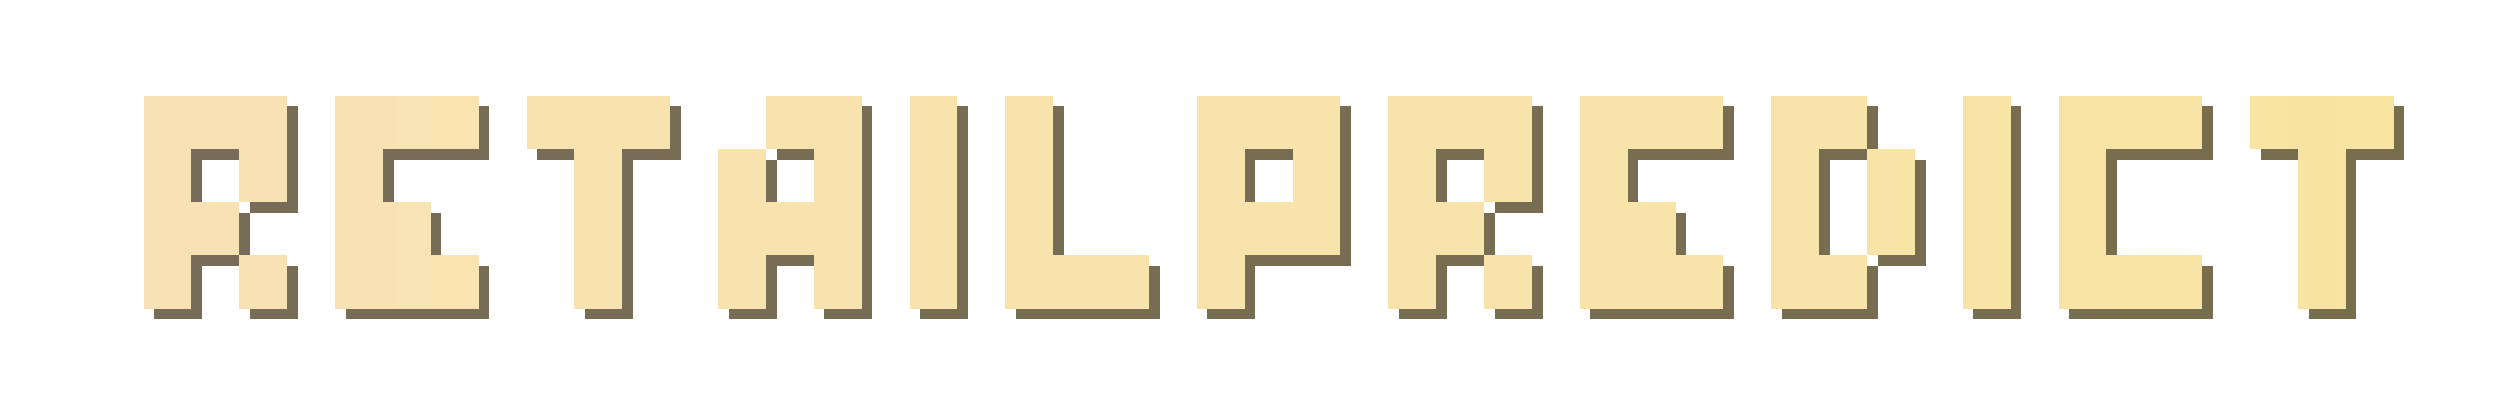
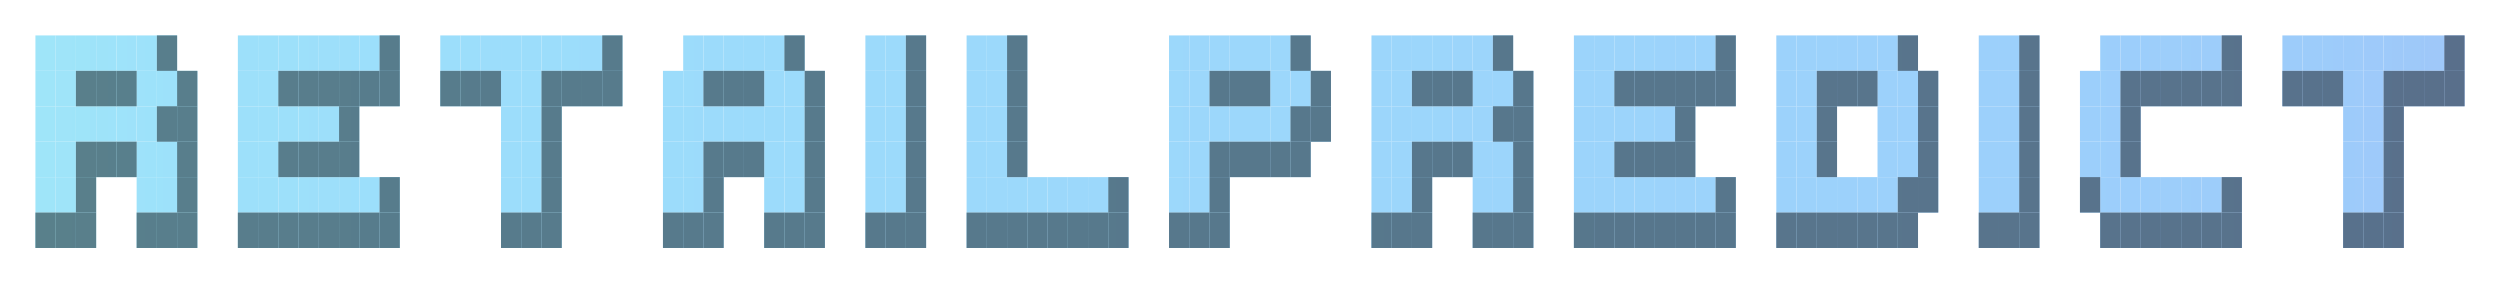
- <svg xmlns="http://www.w3.org/2000/svg" viewBox="0 0 470 78" shape-rendering="crispEdges">
+ <svg xmlns="http://www.w3.org/2000/svg" viewBox="0 0 988 112">
  <defs>
-     <linearGradient id="g" x1="18" y1="0" x2="452" y2="0" gradientUnits="userSpaceOnUse" color-interpolation="linearRGB">
-       <stop offset="0%" stop-color="#f7e2b7" />
-       <stop offset="6%" stop-color="#f8e2b4" />
-       <stop offset="20%" stop-color="#f8e3b0" />
-       <stop offset="39%" stop-color="#f8e3ad" />
-       <stop offset="61%" stop-color="#f8e3aa" />
-       <stop offset="80%" stop-color="#f8e4a7" />
-       <stop offset="94%" stop-color="#f8e4a3" />
-       <stop offset="100%" stop-color="#f8e5a0" />
+     <linearGradient id="g" x1="14" y1="0" x2="974" y2="0" gradientUnits="userSpaceOnUse" color-interpolation="linearRGB">
+       <stop offset="0%" stop-color="#9fe5f9" />
+       <stop offset="6%" stop-color="#9de1fa" />
+       <stop offset="20%" stop-color="#9cddfb" />
+       <stop offset="39%" stop-color="#9cd9fb" />
+       <stop offset="61%" stop-color="#9cd5fb" />
+       <stop offset="80%" stop-color="#9cd0fb" />
+       <stop offset="94%" stop-color="#9dccfa" />
+       <stop offset="100%" stop-color="#9fc7f9" />
    </linearGradient>
-     <linearGradient id="gs" x1="18" y1="0" x2="452" y2="0" gradientUnits="userSpaceOnUse" color-interpolation="linearRGB">
-       <stop offset="0%" stop-color="#776c58" />
-       <stop offset="6%" stop-color="#776c56" />
-       <stop offset="20%" stop-color="#776c55" />
-       <stop offset="39%" stop-color="#776d53" />
-       <stop offset="61%" stop-color="#776d52" />
-       <stop offset="80%" stop-color="#776d50" />
-       <stop offset="94%" stop-color="#776e4f" />
-       <stop offset="100%" stop-color="#776e4d" />
+     <linearGradient id="gs" x1="14" y1="0" x2="974" y2="0" gradientUnits="userSpaceOnUse" color-interpolation="linearRGB">
+       <stop offset="0%" stop-color="#59808b" />
+       <stop offset="6%" stop-color="#587e8c" />
+       <stop offset="20%" stop-color="#577b8c" />
+       <stop offset="39%" stop-color="#57798c" />
+       <stop offset="61%" stop-color="#57778c" />
+       <stop offset="80%" stop-color="#58748c" />
+       <stop offset="94%" stop-color="#58728c" />
+       <stop offset="100%" stop-color="#596f8b" />
    </linearGradient>
  </defs>
+   <g fill="url(#g)">
+     <rect x="14" y="14" width="8" height="14" />
+     <rect x="22" y="14" width="8" height="14" />
+     <rect x="30" y="14" width="8" height="14" />
+     <rect x="38" y="14" width="8" height="14" />
+     <rect x="46" y="14" width="8" height="14" />
+     <rect x="54" y="14" width="8" height="14" />
+     <rect x="62" y="14" width="8" height="14" />
+     <rect x="94" y="14" width="8" height="14" />
+     <rect x="102" y="14" width="8" height="14" />
+     <rect x="110" y="14" width="8" height="14" />
+     <rect x="118" y="14" width="8" height="14" />
+     <rect x="126" y="14" width="8" height="14" />
+     <rect x="134" y="14" width="8" height="14" />
+     <rect x="142" y="14" width="8" height="14" />
+     <rect x="150" y="14" width="8" height="14" />
+     <rect x="174" y="14" width="8" height="14" />
+     <rect x="182" y="14" width="8" height="14" />
+     <rect x="190" y="14" width="8" height="14" />
+     <rect x="198" y="14" width="8" height="14" />
+     <rect x="206" y="14" width="8" height="14" />
+     <rect x="214" y="14" width="8" height="14" />
+     <rect x="222" y="14" width="8" height="14" />
+     <rect x="230" y="14" width="8" height="14" />
+     <rect x="238" y="14" width="8" height="14" />
+     <rect x="270" y="14" width="8" height="14" />
+     <rect x="278" y="14" width="8" height="14" />
+     <rect x="286" y="14" width="8" height="14" />
+     <rect x="294" y="14" width="8" height="14" />
+     <rect x="302" y="14" width="8" height="14" />
+     <rect x="310" y="14" width="8" height="14" />
+     <rect x="342" y="14" width="8" height="14" />
+     <rect x="350" y="14" width="8" height="14" />
+     <rect x="358" y="14" width="8" height="14" />
+     <rect x="382" y="14" width="8" height="14" />
+     <rect x="390" y="14" width="8" height="14" />
+     <rect x="398" y="14" width="8" height="14" />
+     <rect x="462" y="14" width="8" height="14" />
+     <rect x="470" y="14" width="8" height="14" />
+     <rect x="478" y="14" width="8" height="14" />
+     <rect x="486" y="14" width="8" height="14" />
+     <rect x="494" y="14" width="8" height="14" />
+     <rect x="502" y="14" width="8" height="14" />
+     <rect x="510" y="14" width="8" height="14" />
+     <rect x="542" y="14" width="8" height="14" />
+     <rect x="550" y="14" width="8" height="14" />
+     <rect x="558" y="14" width="8" height="14" />
+     <rect x="566" y="14" width="8" height="14" />
+     <rect x="574" y="14" width="8" height="14" />
+     <rect x="582" y="14" width="8" height="14" />
+     <rect x="590" y="14" width="8" height="14" />
+     <rect x="622" y="14" width="8" height="14" />
+     <rect x="630" y="14" width="8" height="14" />
+     <rect x="638" y="14" width="8" height="14" />
+     <rect x="646" y="14" width="8" height="14" />
+     <rect x="654" y="14" width="8" height="14" />
+     <rect x="662" y="14" width="8" height="14" />
+     <rect x="670" y="14" width="8" height="14" />
+     <rect x="678" y="14" width="8" height="14" />
+     <rect x="702" y="14" width="8" height="14" />
+     <rect x="710" y="14" width="8" height="14" />
+     <rect x="718" y="14" width="8" height="14" />
+     <rect x="726" y="14" width="8" height="14" />
+     <rect x="734" y="14" width="8" height="14" />
+     <rect x="742" y="14" width="8" height="14" />
+     <rect x="750" y="14" width="8" height="14" />
+     <rect x="782" y="14" width="8" height="14" />
+     <rect x="790" y="14" width="8" height="14" />
+     <rect x="798" y="14" width="8" height="14" />
+     <rect x="830" y="14" width="8" height="14" />
+     <rect x="838" y="14" width="8" height="14" />
+     <rect x="846" y="14" width="8" height="14" />
+     <rect x="854" y="14" width="8" height="14" />
+     <rect x="862" y="14" width="8" height="14" />
+     <rect x="870" y="14" width="8" height="14" />
+     <rect x="878" y="14" width="8" height="14" />
+     <rect x="902" y="14" width="8" height="14" />
+     <rect x="910" y="14" width="8" height="14" />
+     <rect x="918" y="14" width="8" height="14" />
+     <rect x="926" y="14" width="8" height="14" />
+     <rect x="934" y="14" width="8" height="14" />
+     <rect x="942" y="14" width="8" height="14" />
+     <rect x="950" y="14" width="8" height="14" />
+     <rect x="958" y="14" width="8" height="14" />
+     <rect x="966" y="14" width="8" height="14" />
+     <rect x="14" y="28" width="8" height="14" />
+     <rect x="22" y="28" width="8" height="14" />
+     <rect x="30" y="28" width="8" height="14" />
+     <rect x="38" y="28" width="8" height="14" />
+     <rect x="46" y="28" width="8" height="14" />
+     <rect x="54" y="28" width="8" height="14" />
+     <rect x="62" y="28" width="8" height="14" />
+     <rect x="70" y="28" width="8" height="14" />
+     <rect x="94" y="28" width="8" height="14" />
+     <rect x="102" y="28" width="8" height="14" />
+     <rect x="110" y="28" width="8" height="14" />
+     <rect x="118" y="28" width="8" height="14" />
+     <rect x="126" y="28" width="8" height="14" />
+     <rect x="134" y="28" width="8" height="14" />
+     <rect x="142" y="28" width="8" height="14" />
+     <rect x="150" y="28" width="8" height="14" />
+     <rect x="174" y="28" width="8" height="14" />
+     <rect x="182" y="28" width="8" height="14" />
+     <rect x="190" y="28" width="8" height="14" />
+     <rect x="198" y="28" width="8" height="14" />
+     <rect x="206" y="28" width="8" height="14" />
+     <rect x="214" y="28" width="8" height="14" />
+     <rect x="222" y="28" width="8" height="14" />
+     <rect x="230" y="28" width="8" height="14" />
+     <rect x="238" y="28" width="8" height="14" />
+     <rect x="262" y="28" width="8" height="14" />
+     <rect x="270" y="28" width="8" height="14" />
+     <rect x="278" y="28" width="8" height="14" />
+     <rect x="286" y="28" width="8" height="14" />
+     <rect x="294" y="28" width="8" height="14" />
+     <rect x="302" y="28" width="8" height="14" />
+     <rect x="310" y="28" width="8" height="14" />
+     <rect x="318" y="28" width="8" height="14" />
+     <rect x="342" y="28" width="8" height="14" />
+     <rect x="350" y="28" width="8" height="14" />
+     <rect x="358" y="28" width="8" height="14" />
+     <rect x="382" y="28" width="8" height="14" />
+     <rect x="390" y="28" width="8" height="14" />
+     <rect x="398" y="28" width="8" height="14" />
+     <rect x="462" y="28" width="8" height="14" />
+     <rect x="470" y="28" width="8" height="14" />
+     <rect x="478" y="28" width="8" height="14" />
+     <rect x="486" y="28" width="8" height="14" />
+     <rect x="494" y="28" width="8" height="14" />
+     <rect x="502" y="28" width="8" height="14" />
+     <rect x="510" y="28" width="8" height="14" />
+     <rect x="518" y="28" width="8" height="14" />
+     <rect x="542" y="28" width="8" height="14" />
+     <rect x="550" y="28" width="8" height="14" />
+     <rect x="558" y="28" width="8" height="14" />
+     <rect x="566" y="28" width="8" height="14" />
+     <rect x="574" y="28" width="8" height="14" />
+     <rect x="582" y="28" width="8" height="14" />
+     <rect x="590" y="28" width="8" height="14" />
+     <rect x="598" y="28" width="8" height="14" />
+     <rect x="622" y="28" width="8" height="14" />
+     <rect x="630" y="28" width="8" height="14" />
+     <rect x="638" y="28" width="8" height="14" />
+     <rect x="646" y="28" width="8" height="14" />
+     <rect x="654" y="28" width="8" height="14" />
+     <rect x="662" y="28" width="8" height="14" />
+     <rect x="670" y="28" width="8" height="14" />
+     <rect x="678" y="28" width="8" height="14" />
+     <rect x="702" y="28" width="8" height="14" />
+     <rect x="710" y="28" width="8" height="14" />
+     <rect x="718" y="28" width="8" height="14" />
+     <rect x="726" y="28" width="8" height="14" />
+     <rect x="734" y="28" width="8" height="14" />
+     <rect x="742" y="28" width="8" height="14" />
+     <rect x="750" y="28" width="8" height="14" />
+     <rect x="758" y="28" width="8" height="14" />
+     <rect x="782" y="28" width="8" height="14" />
+     <rect x="790" y="28" width="8" height="14" />
+     <rect x="798" y="28" width="8" height="14" />
+     <rect x="822" y="28" width="8" height="14" />
+     <rect x="830" y="28" width="8" height="14" />
+     <rect x="838" y="28" width="8" height="14" />
+     <rect x="846" y="28" width="8" height="14" />
+     <rect x="854" y="28" width="8" height="14" />
+     <rect x="862" y="28" width="8" height="14" />
+     <rect x="870" y="28" width="8" height="14" />
+     <rect x="878" y="28" width="8" height="14" />
+     <rect x="902" y="28" width="8" height="14" />
+     <rect x="910" y="28" width="8" height="14" />
+     <rect x="918" y="28" width="8" height="14" />
+     <rect x="926" y="28" width="8" height="14" />
+     <rect x="934" y="28" width="8" height="14" />
+     <rect x="942" y="28" width="8" height="14" />
+     <rect x="950" y="28" width="8" height="14" />
+     <rect x="958" y="28" width="8" height="14" />
+     <rect x="966" y="28" width="8" height="14" />
+     <rect x="14" y="42" width="8" height="14" />
+     <rect x="22" y="42" width="8" height="14" />
+     <rect x="30" y="42" width="8" height="14" />
+     <rect x="38" y="42" width="8" height="14" />
+     <rect x="46" y="42" width="8" height="14" />
+     <rect x="54" y="42" width="8" height="14" />
+     <rect x="62" y="42" width="8" height="14" />
+     <rect x="70" y="42" width="8" height="14" />
+     <rect x="94" y="42" width="8" height="14" />
+     <rect x="102" y="42" width="8" height="14" />
+     <rect x="110" y="42" width="8" height="14" />
+     <rect x="118" y="42" width="8" height="14" />
+     <rect x="126" y="42" width="8" height="14" />
+     <rect x="134" y="42" width="8" height="14" />
+     <rect x="198" y="42" width="8" height="14" />
+     <rect x="206" y="42" width="8" height="14" />
+     <rect x="214" y="42" width="8" height="14" />
+     <rect x="262" y="42" width="8" height="14" />
+     <rect x="270" y="42" width="8" height="14" />
+     <rect x="278" y="42" width="8" height="14" />
+     <rect x="286" y="42" width="8" height="14" />
+     <rect x="294" y="42" width="8" height="14" />
+     <rect x="302" y="42" width="8" height="14" />
+     <rect x="310" y="42" width="8" height="14" />
+     <rect x="318" y="42" width="8" height="14" />
+     <rect x="342" y="42" width="8" height="14" />
+     <rect x="350" y="42" width="8" height="14" />
+     <rect x="358" y="42" width="8" height="14" />
+     <rect x="382" y="42" width="8" height="14" />
+     <rect x="390" y="42" width="8" height="14" />
+     <rect x="398" y="42" width="8" height="14" />
+     <rect x="462" y="42" width="8" height="14" />
+     <rect x="470" y="42" width="8" height="14" />
+     <rect x="478" y="42" width="8" height="14" />
+     <rect x="486" y="42" width="8" height="14" />
+     <rect x="494" y="42" width="8" height="14" />
+     <rect x="502" y="42" width="8" height="14" />
+     <rect x="510" y="42" width="8" height="14" />
+     <rect x="518" y="42" width="8" height="14" />
+     <rect x="542" y="42" width="8" height="14" />
+     <rect x="550" y="42" width="8" height="14" />
+     <rect x="558" y="42" width="8" height="14" />
+     <rect x="566" y="42" width="8" height="14" />
+     <rect x="574" y="42" width="8" height="14" />
+     <rect x="582" y="42" width="8" height="14" />
+     <rect x="590" y="42" width="8" height="14" />
+     <rect x="598" y="42" width="8" height="14" />
+     <rect x="622" y="42" width="8" height="14" />
+     <rect x="630" y="42" width="8" height="14" />
+     <rect x="638" y="42" width="8" height="14" />
+     <rect x="646" y="42" width="8" height="14" />
+     <rect x="654" y="42" width="8" height="14" />
+     <rect x="662" y="42" width="8" height="14" />
+     <rect x="702" y="42" width="8" height="14" />
+     <rect x="710" y="42" width="8" height="14" />
+     <rect x="718" y="42" width="8" height="14" />
+     <rect x="742" y="42" width="8" height="14" />
+     <rect x="750" y="42" width="8" height="14" />
+     <rect x="758" y="42" width="8" height="14" />
+     <rect x="782" y="42" width="8" height="14" />
+     <rect x="790" y="42" width="8" height="14" />
+     <rect x="798" y="42" width="8" height="14" />
+     <rect x="822" y="42" width="8" height="14" />
+     <rect x="830" y="42" width="8" height="14" />
+     <rect x="838" y="42" width="8" height="14" />
+     <rect x="926" y="42" width="8" height="14" />
+     <rect x="934" y="42" width="8" height="14" />
+     <rect x="942" y="42" width="8" height="14" />
+     <rect x="14" y="56" width="8" height="14" />
+     <rect x="22" y="56" width="8" height="14" />
+     <rect x="30" y="56" width="8" height="14" />
+     <rect x="38" y="56" width="8" height="14" />
+     <rect x="46" y="56" width="8" height="14" />
+     <rect x="54" y="56" width="8" height="14" />
+     <rect x="62" y="56" width="8" height="14" />
+     <rect x="70" y="56" width="8" height="14" />
+     <rect x="94" y="56" width="8" height="14" />
+     <rect x="102" y="56" width="8" height="14" />
+     <rect x="110" y="56" width="8" height="14" />
+     <rect x="118" y="56" width="8" height="14" />
+     <rect x="126" y="56" width="8" height="14" />
+     <rect x="134" y="56" width="8" height="14" />
+     <rect x="198" y="56" width="8" height="14" />
+     <rect x="206" y="56" width="8" height="14" />
+     <rect x="214" y="56" width="8" height="14" />
+     <rect x="262" y="56" width="8" height="14" />
+     <rect x="270" y="56" width="8" height="14" />
+     <rect x="278" y="56" width="8" height="14" />
+     <rect x="286" y="56" width="8" height="14" />
+     <rect x="294" y="56" width="8" height="14" />
+     <rect x="302" y="56" width="8" height="14" />
+     <rect x="310" y="56" width="8" height="14" />
+     <rect x="318" y="56" width="8" height="14" />
+     <rect x="342" y="56" width="8" height="14" />
+     <rect x="350" y="56" width="8" height="14" />
+     <rect x="358" y="56" width="8" height="14" />
+     <rect x="382" y="56" width="8" height="14" />
+     <rect x="390" y="56" width="8" height="14" />
+     <rect x="398" y="56" width="8" height="14" />
+     <rect x="462" y="56" width="8" height="14" />
+     <rect x="470" y="56" width="8" height="14" />
+     <rect x="478" y="56" width="8" height="14" />
+     <rect x="486" y="56" width="8" height="14" />
+     <rect x="494" y="56" width="8" height="14" />
+     <rect x="502" y="56" width="8" height="14" />
+     <rect x="510" y="56" width="8" height="14" />
+     <rect x="542" y="56" width="8" height="14" />
+     <rect x="550" y="56" width="8" height="14" />
+     <rect x="558" y="56" width="8" height="14" />
+     <rect x="566" y="56" width="8" height="14" />
+     <rect x="574" y="56" width="8" height="14" />
+     <rect x="582" y="56" width="8" height="14" />
+     <rect x="590" y="56" width="8" height="14" />
+     <rect x="598" y="56" width="8" height="14" />
+     <rect x="622" y="56" width="8" height="14" />
+     <rect x="630" y="56" width="8" height="14" />
+     <rect x="638" y="56" width="8" height="14" />
+     <rect x="646" y="56" width="8" height="14" />
+     <rect x="654" y="56" width="8" height="14" />
+     <rect x="662" y="56" width="8" height="14" />
+     <rect x="702" y="56" width="8" height="14" />
+     <rect x="710" y="56" width="8" height="14" />
+     <rect x="718" y="56" width="8" height="14" />
+     <rect x="742" y="56" width="8" height="14" />
+     <rect x="750" y="56" width="8" height="14" />
+     <rect x="758" y="56" width="8" height="14" />
+     <rect x="782" y="56" width="8" height="14" />
+     <rect x="790" y="56" width="8" height="14" />
+     <rect x="798" y="56" width="8" height="14" />
+     <rect x="822" y="56" width="8" height="14" />
+     <rect x="830" y="56" width="8" height="14" />
+     <rect x="838" y="56" width="8" height="14" />
+     <rect x="926" y="56" width="8" height="14" />
+     <rect x="934" y="56" width="8" height="14" />
+     <rect x="942" y="56" width="8" height="14" />
+     <rect x="14" y="70" width="8" height="14" />
+     <rect x="22" y="70" width="8" height="14" />
+     <rect x="30" y="70" width="8" height="14" />
+     <rect x="54" y="70" width="8" height="14" />
+     <rect x="62" y="70" width="8" height="14" />
+     <rect x="70" y="70" width="8" height="14" />
+     <rect x="94" y="70" width="8" height="14" />
+     <rect x="102" y="70" width="8" height="14" />
+     <rect x="110" y="70" width="8" height="14" />
+     <rect x="118" y="70" width="8" height="14" />
+     <rect x="126" y="70" width="8" height="14" />
+     <rect x="134" y="70" width="8" height="14" />
+     <rect x="142" y="70" width="8" height="14" />
+     <rect x="150" y="70" width="8" height="14" />
+     <rect x="198" y="70" width="8" height="14" />
+     <rect x="206" y="70" width="8" height="14" />
+     <rect x="214" y="70" width="8" height="14" />
+     <rect x="262" y="70" width="8" height="14" />
+     <rect x="270" y="70" width="8" height="14" />
+     <rect x="278" y="70" width="8" height="14" />
+     <rect x="302" y="70" width="8" height="14" />
+     <rect x="310" y="70" width="8" height="14" />
+     <rect x="318" y="70" width="8" height="14" />
+     <rect x="342" y="70" width="8" height="14" />
+     <rect x="350" y="70" width="8" height="14" />
+     <rect x="358" y="70" width="8" height="14" />
+     <rect x="382" y="70" width="8" height="14" />
+     <rect x="390" y="70" width="8" height="14" />
+     <rect x="398" y="70" width="8" height="14" />
+     <rect x="406" y="70" width="8" height="14" />
+     <rect x="414" y="70" width="8" height="14" />
+     <rect x="422" y="70" width="8" height="14" />
+     <rect x="430" y="70" width="8" height="14" />
+     <rect x="438" y="70" width="8" height="14" />
+     <rect x="462" y="70" width="8" height="14" />
+     <rect x="470" y="70" width="8" height="14" />
+     <rect x="478" y="70" width="8" height="14" />
+     <rect x="542" y="70" width="8" height="14" />
+     <rect x="550" y="70" width="8" height="14" />
+     <rect x="558" y="70" width="8" height="14" />
+     <rect x="582" y="70" width="8" height="14" />
+     <rect x="590" y="70" width="8" height="14" />
+     <rect x="598" y="70" width="8" height="14" />
+     <rect x="622" y="70" width="8" height="14" />
+     <rect x="630" y="70" width="8" height="14" />
+     <rect x="638" y="70" width="8" height="14" />
+     <rect x="646" y="70" width="8" height="14" />
+     <rect x="654" y="70" width="8" height="14" />
+     <rect x="662" y="70" width="8" height="14" />
+     <rect x="670" y="70" width="8" height="14" />
+     <rect x="678" y="70" width="8" height="14" />
+     <rect x="702" y="70" width="8" height="14" />
+     <rect x="710" y="70" width="8" height="14" />
+     <rect x="718" y="70" width="8" height="14" />
+     <rect x="726" y="70" width="8" height="14" />
+     <rect x="734" y="70" width="8" height="14" />
+     <rect x="742" y="70" width="8" height="14" />
+     <rect x="750" y="70" width="8" height="14" />
+     <rect x="758" y="70" width="8" height="14" />
+     <rect x="782" y="70" width="8" height="14" />
+     <rect x="790" y="70" width="8" height="14" />
+     <rect x="798" y="70" width="8" height="14" />
+     <rect x="822" y="70" width="8" height="14" />
+     <rect x="830" y="70" width="8" height="14" />
+     <rect x="838" y="70" width="8" height="14" />
+     <rect x="846" y="70" width="8" height="14" />
+     <rect x="854" y="70" width="8" height="14" />
+     <rect x="862" y="70" width="8" height="14" />
+     <rect x="870" y="70" width="8" height="14" />
+     <rect x="878" y="70" width="8" height="14" />
+     <rect x="926" y="70" width="8" height="14" />
+     <rect x="934" y="70" width="8" height="14" />
+     <rect x="942" y="70" width="8" height="14" />
+     <rect x="14" y="84" width="8" height="14" />
+     <rect x="22" y="84" width="8" height="14" />
+     <rect x="30" y="84" width="8" height="14" />
+     <rect x="54" y="84" width="8" height="14" />
+     <rect x="62" y="84" width="8" height="14" />
+     <rect x="70" y="84" width="8" height="14" />
+     <rect x="94" y="84" width="8" height="14" />
+     <rect x="102" y="84" width="8" height="14" />
+     <rect x="110" y="84" width="8" height="14" />
+     <rect x="118" y="84" width="8" height="14" />
+     <rect x="126" y="84" width="8" height="14" />
+     <rect x="134" y="84" width="8" height="14" />
+     <rect x="142" y="84" width="8" height="14" />
+     <rect x="150" y="84" width="8" height="14" />
+     <rect x="198" y="84" width="8" height="14" />
+     <rect x="206" y="84" width="8" height="14" />
+     <rect x="214" y="84" width="8" height="14" />
+     <rect x="262" y="84" width="8" height="14" />
+     <rect x="270" y="84" width="8" height="14" />
+     <rect x="278" y="84" width="8" height="14" />
+     <rect x="302" y="84" width="8" height="14" />
+     <rect x="310" y="84" width="8" height="14" />
+     <rect x="318" y="84" width="8" height="14" />
+     <rect x="342" y="84" width="8" height="14" />
+     <rect x="350" y="84" width="8" height="14" />
+     <rect x="358" y="84" width="8" height="14" />
+     <rect x="382" y="84" width="8" height="14" />
+     <rect x="390" y="84" width="8" height="14" />
+     <rect x="398" y="84" width="8" height="14" />
+     <rect x="406" y="84" width="8" height="14" />
+     <rect x="414" y="84" width="8" height="14" />
+     <rect x="422" y="84" width="8" height="14" />
+     <rect x="430" y="84" width="8" height="14" />
+     <rect x="438" y="84" width="8" height="14" />
+     <rect x="462" y="84" width="8" height="14" />
+     <rect x="470" y="84" width="8" height="14" />
+     <rect x="478" y="84" width="8" height="14" />
+     <rect x="542" y="84" width="8" height="14" />
+     <rect x="550" y="84" width="8" height="14" />
+     <rect x="558" y="84" width="8" height="14" />
+     <rect x="582" y="84" width="8" height="14" />
+     <rect x="590" y="84" width="8" height="14" />
+     <rect x="598" y="84" width="8" height="14" />
+     <rect x="622" y="84" width="8" height="14" />
+     <rect x="630" y="84" width="8" height="14" />
+     <rect x="638" y="84" width="8" height="14" />
+     <rect x="646" y="84" width="8" height="14" />
+     <rect x="654" y="84" width="8" height="14" />
+     <rect x="662" y="84" width="8" height="14" />
+     <rect x="670" y="84" width="8" height="14" />
+     <rect x="678" y="84" width="8" height="14" />
+     <rect x="702" y="84" width="8" height="14" />
+     <rect x="710" y="84" width="8" height="14" />
+     <rect x="718" y="84" width="8" height="14" />
+     <rect x="726" y="84" width="8" height="14" />
+     <rect x="734" y="84" width="8" height="14" />
+     <rect x="742" y="84" width="8" height="14" />
+     <rect x="750" y="84" width="8" height="14" />
+     <rect x="782" y="84" width="8" height="14" />
+     <rect x="790" y="84" width="8" height="14" />
+     <rect x="798" y="84" width="8" height="14" />
+     <rect x="830" y="84" width="8" height="14" />
+     <rect x="838" y="84" width="8" height="14" />
+     <rect x="846" y="84" width="8" height="14" />
+     <rect x="854" y="84" width="8" height="14" />
+     <rect x="862" y="84" width="8" height="14" />
+     <rect x="870" y="84" width="8" height="14" />
+     <rect x="878" y="84" width="8" height="14" />
+     <rect x="926" y="84" width="8" height="14" />
+     <rect x="934" y="84" width="8" height="14" />
+     <rect x="942" y="84" width="8" height="14" />
+   </g>
  <g fill="url(#gs)">
-     <rect x="29" y="20" width="9" height="20" />
-     <rect x="38" y="20" width="9" height="10" />
-     <rect x="47" y="20" width="9" height="20" />
-     <rect x="65" y="20" width="9" height="20" />
-     <rect x="74" y="20" width="9" height="10" />
-     <rect x="83" y="20" width="9" height="10" />
-     <rect x="101" y="20" width="9" height="10" />
-     <rect x="110" y="20" width="9" height="20" />
-     <rect x="119" y="20" width="9" height="10" />
-     <rect x="137" y="30" width="9" height="10" />
-     <rect x="146" y="20" width="9" height="10" />
-     <rect x="155" y="20" width="9" height="20" />
-     <rect x="173" y="20" width="9" height="20" />
-     <rect x="191" y="20" width="9" height="20" />
-     <rect x="227" y="20" width="9" height="20" />
-     <rect x="236" y="20" width="9" height="10" />
-     <rect x="245" y="20" width="9" height="20" />
-     <rect x="263" y="20" width="9" height="20" />
-     <rect x="272" y="20" width="9" height="10" />
-     <rect x="281" y="20" width="9" height="20" />
-     <rect x="299" y="20" width="9" height="20" />
-     <rect x="308" y="20" width="9" height="10" />
-     <rect x="317" y="20" width="9" height="10" />
-     <rect x="335" y="20" width="9" height="20" />
-     <rect x="344" y="20" width="9" height="10" />
-     <rect x="353" y="30" width="9" height="10" />
-     <rect x="371" y="20" width="9" height="20" />
-     <rect x="389" y="20" width="9" height="20" />
-     <rect x="398" y="20" width="9" height="10" />
-     <rect x="407" y="20" width="9" height="10" />
-     <rect x="425" y="20" width="9" height="10" />
-     <rect x="434" y="20" width="9" height="20" />
-     <rect x="443" y="20" width="9" height="10" />
-     <rect x="29" y="40" width="9" height="20" />
-     <rect x="38" y="40" width="9" height="10" />
-     <rect x="47" y="50" width="9" height="10" />
-     <rect x="65" y="40" width="9" height="20" />
-     <rect x="74" y="40" width="9" height="20" />
-     <rect x="83" y="50" width="9" height="10" />
-     <rect x="110" y="40" width="9" height="20" />
-     <rect x="137" y="40" width="9" height="20" />
-     <rect x="146" y="40" width="9" height="10" />
-     <rect x="155" y="40" width="9" height="20" />
-     <rect x="173" y="40" width="9" height="20" />
-     <rect x="191" y="40" width="9" height="20" />
-     <rect x="200" y="50" width="9" height="10" />
-     <rect x="209" y="50" width="9" height="10" />
-     <rect x="227" y="40" width="9" height="20" />
-     <rect x="236" y="40" width="9" height="10" />
-     <rect x="245" y="40" width="9" height="10" />
-     <rect x="263" y="40" width="9" height="20" />
-     <rect x="272" y="40" width="9" height="10" />
-     <rect x="281" y="50" width="9" height="10" />
-     <rect x="299" y="40" width="9" height="20" />
-     <rect x="308" y="40" width="9" height="20" />
-     <rect x="317" y="50" width="9" height="10" />
-     <rect x="335" y="40" width="9" height="20" />
-     <rect x="344" y="50" width="9" height="10" />
-     <rect x="353" y="40" width="9" height="10" />
-     <rect x="371" y="40" width="9" height="20" />
-     <rect x="389" y="40" width="9" height="20" />
-     <rect x="398" y="50" width="9" height="10" />
-     <rect x="407" y="50" width="9" height="10" />
-     <rect x="434" y="40" width="9" height="20" />
-   </g>
-   <g fill="url(#g)">
-     <rect x="27" y="18" width="9" height="20" />
-     <rect x="36" y="18" width="9" height="10" />
-     <rect x="45" y="18" width="9" height="20" />
-     <rect x="63" y="18" width="9" height="20" />
-     <rect x="72" y="18" width="9" height="10" />
-     <rect x="81" y="18" width="9" height="10" />
-     <rect x="99" y="18" width="9" height="10" />
-     <rect x="108" y="18" width="9" height="20" />
-     <rect x="117" y="18" width="9" height="10" />
-     <rect x="135" y="28" width="9" height="10" />
-     <rect x="144" y="18" width="9" height="10" />
-     <rect x="153" y="18" width="9" height="20" />
-     <rect x="171" y="18" width="9" height="20" />
-     <rect x="189" y="18" width="9" height="20" />
-     <rect x="225" y="18" width="9" height="20" />
-     <rect x="234" y="18" width="9" height="10" />
-     <rect x="243" y="18" width="9" height="20" />
-     <rect x="261" y="18" width="9" height="20" />
-     <rect x="270" y="18" width="9" height="10" />
-     <rect x="279" y="18" width="9" height="20" />
-     <rect x="297" y="18" width="9" height="20" />
-     <rect x="306" y="18" width="9" height="10" />
-     <rect x="315" y="18" width="9" height="10" />
-     <rect x="333" y="18" width="9" height="20" />
-     <rect x="342" y="18" width="9" height="10" />
-     <rect x="351" y="28" width="9" height="10" />
-     <rect x="369" y="18" width="9" height="20" />
-     <rect x="387" y="18" width="9" height="20" />
-     <rect x="396" y="18" width="9" height="10" />
-     <rect x="405" y="18" width="9" height="10" />
-     <rect x="423" y="18" width="9" height="10" />
-     <rect x="432" y="18" width="9" height="20" />
-     <rect x="441" y="18" width="9" height="10" />
-     <rect x="27" y="38" width="9" height="20" />
-     <rect x="36" y="38" width="9" height="10" />
-     <rect x="45" y="48" width="9" height="10" />
-     <rect x="63" y="38" width="9" height="20" />
-     <rect x="72" y="38" width="9" height="20" />
-     <rect x="81" y="48" width="9" height="10" />
-     <rect x="108" y="38" width="9" height="20" />
-     <rect x="135" y="38" width="9" height="20" />
-     <rect x="144" y="38" width="9" height="10" />
-     <rect x="153" y="38" width="9" height="20" />
-     <rect x="171" y="38" width="9" height="20" />
-     <rect x="189" y="38" width="9" height="20" />
-     <rect x="198" y="48" width="9" height="10" />
-     <rect x="207" y="48" width="9" height="10" />
-     <rect x="225" y="38" width="9" height="20" />
-     <rect x="234" y="38" width="9" height="10" />
-     <rect x="243" y="38" width="9" height="10" />
-     <rect x="261" y="38" width="9" height="20" />
-     <rect x="270" y="38" width="9" height="10" />
-     <rect x="279" y="48" width="9" height="10" />
-     <rect x="297" y="38" width="9" height="20" />
-     <rect x="306" y="38" width="9" height="20" />
-     <rect x="315" y="48" width="9" height="10" />
-     <rect x="333" y="38" width="9" height="20" />
-     <rect x="342" y="48" width="9" height="10" />
-     <rect x="351" y="38" width="9" height="10" />
-     <rect x="369" y="38" width="9" height="20" />
-     <rect x="387" y="38" width="9" height="20" />
-     <rect x="396" y="48" width="9" height="10" />
-     <rect x="405" y="48" width="9" height="10" />
-     <rect x="432" y="38" width="9" height="20" />
+     <rect x="62" y="14" width="8" height="14" />
+     <rect x="150" y="14" width="8" height="14" />
+     <rect x="238" y="14" width="8" height="14" />
+     <rect x="310" y="14" width="8" height="14" />
+     <rect x="358" y="14" width="8" height="14" />
+     <rect x="398" y="14" width="8" height="14" />
+     <rect x="510" y="14" width="8" height="14" />
+     <rect x="590" y="14" width="8" height="14" />
+     <rect x="678" y="14" width="8" height="14" />
+     <rect x="750" y="14" width="8" height="14" />
+     <rect x="798" y="14" width="8" height="14" />
+     <rect x="878" y="14" width="8" height="14" />
+     <rect x="966" y="14" width="8" height="14" />
+     <rect x="30" y="28" width="8" height="14" />
+     <rect x="38" y="28" width="8" height="14" />
+     <rect x="46" y="28" width="8" height="14" />
+     <rect x="70" y="28" width="8" height="14" />
+     <rect x="110" y="28" width="8" height="14" />
+     <rect x="118" y="28" width="8" height="14" />
+     <rect x="126" y="28" width="8" height="14" />
+     <rect x="134" y="28" width="8" height="14" />
+     <rect x="142" y="28" width="8" height="14" />
+     <rect x="150" y="28" width="8" height="14" />
+     <rect x="174" y="28" width="8" height="14" />
+     <rect x="182" y="28" width="8" height="14" />
+     <rect x="190" y="28" width="8" height="14" />
+     <rect x="214" y="28" width="8" height="14" />
+     <rect x="222" y="28" width="8" height="14" />
+     <rect x="230" y="28" width="8" height="14" />
+     <rect x="238" y="28" width="8" height="14" />
+     <rect x="278" y="28" width="8" height="14" />
+     <rect x="286" y="28" width="8" height="14" />
+     <rect x="294" y="28" width="8" height="14" />
+     <rect x="318" y="28" width="8" height="14" />
+     <rect x="358" y="28" width="8" height="14" />
+     <rect x="398" y="28" width="8" height="14" />
+     <rect x="478" y="28" width="8" height="14" />
+     <rect x="486" y="28" width="8" height="14" />
+     <rect x="494" y="28" width="8" height="14" />
+     <rect x="518" y="28" width="8" height="14" />
+     <rect x="558" y="28" width="8" height="14" />
+     <rect x="566" y="28" width="8" height="14" />
+     <rect x="574" y="28" width="8" height="14" />
+     <rect x="598" y="28" width="8" height="14" />
+     <rect x="638" y="28" width="8" height="14" />
+     <rect x="646" y="28" width="8" height="14" />
+     <rect x="654" y="28" width="8" height="14" />
+     <rect x="662" y="28" width="8" height="14" />
+     <rect x="670" y="28" width="8" height="14" />
+     <rect x="678" y="28" width="8" height="14" />
+     <rect x="718" y="28" width="8" height="14" />
+     <rect x="726" y="28" width="8" height="14" />
+     <rect x="734" y="28" width="8" height="14" />
+     <rect x="758" y="28" width="8" height="14" />
+     <rect x="798" y="28" width="8" height="14" />
+     <rect x="838" y="28" width="8" height="14" />
+     <rect x="846" y="28" width="8" height="14" />
+     <rect x="854" y="28" width="8" height="14" />
+     <rect x="862" y="28" width="8" height="14" />
+     <rect x="870" y="28" width="8" height="14" />
+     <rect x="878" y="28" width="8" height="14" />
+     <rect x="902" y="28" width="8" height="14" />
+     <rect x="910" y="28" width="8" height="14" />
+     <rect x="918" y="28" width="8" height="14" />
+     <rect x="942" y="28" width="8" height="14" />
+     <rect x="950" y="28" width="8" height="14" />
+     <rect x="958" y="28" width="8" height="14" />
+     <rect x="966" y="28" width="8" height="14" />
+     <rect x="62" y="42" width="8" height="14" />
+     <rect x="70" y="42" width="8" height="14" />
+     <rect x="134" y="42" width="8" height="14" />
+     <rect x="214" y="42" width="8" height="14" />
+     <rect x="318" y="42" width="8" height="14" />
+     <rect x="358" y="42" width="8" height="14" />
+     <rect x="398" y="42" width="8" height="14" />
+     <rect x="510" y="42" width="8" height="14" />
+     <rect x="518" y="42" width="8" height="14" />
+     <rect x="590" y="42" width="8" height="14" />
+     <rect x="598" y="42" width="8" height="14" />
+     <rect x="662" y="42" width="8" height="14" />
+     <rect x="718" y="42" width="8" height="14" />
+     <rect x="758" y="42" width="8" height="14" />
+     <rect x="798" y="42" width="8" height="14" />
+     <rect x="838" y="42" width="8" height="14" />
+     <rect x="942" y="42" width="8" height="14" />
+     <rect x="30" y="56" width="8" height="14" />
+     <rect x="38" y="56" width="8" height="14" />
+     <rect x="46" y="56" width="8" height="14" />
+     <rect x="70" y="56" width="8" height="14" />
+     <rect x="110" y="56" width="8" height="14" />
+     <rect x="118" y="56" width="8" height="14" />
+     <rect x="126" y="56" width="8" height="14" />
+     <rect x="134" y="56" width="8" height="14" />
+     <rect x="214" y="56" width="8" height="14" />
+     <rect x="278" y="56" width="8" height="14" />
+     <rect x="286" y="56" width="8" height="14" />
+     <rect x="294" y="56" width="8" height="14" />
+     <rect x="318" y="56" width="8" height="14" />
+     <rect x="358" y="56" width="8" height="14" />
+     <rect x="398" y="56" width="8" height="14" />
+     <rect x="478" y="56" width="8" height="14" />
+     <rect x="486" y="56" width="8" height="14" />
+     <rect x="494" y="56" width="8" height="14" />
+     <rect x="502" y="56" width="8" height="14" />
+     <rect x="510" y="56" width="8" height="14" />
+     <rect x="558" y="56" width="8" height="14" />
+     <rect x="566" y="56" width="8" height="14" />
+     <rect x="574" y="56" width="8" height="14" />
+     <rect x="598" y="56" width="8" height="14" />
+     <rect x="638" y="56" width="8" height="14" />
+     <rect x="646" y="56" width="8" height="14" />
+     <rect x="654" y="56" width="8" height="14" />
+     <rect x="662" y="56" width="8" height="14" />
+     <rect x="718" y="56" width="8" height="14" />
+     <rect x="758" y="56" width="8" height="14" />
+     <rect x="798" y="56" width="8" height="14" />
+     <rect x="838" y="56" width="8" height="14" />
+     <rect x="942" y="56" width="8" height="14" />
+     <rect x="30" y="70" width="8" height="14" />
+     <rect x="70" y="70" width="8" height="14" />
+     <rect x="150" y="70" width="8" height="14" />
+     <rect x="214" y="70" width="8" height="14" />
+     <rect x="278" y="70" width="8" height="14" />
+     <rect x="318" y="70" width="8" height="14" />
+     <rect x="358" y="70" width="8" height="14" />
+     <rect x="438" y="70" width="8" height="14" />
+     <rect x="478" y="70" width="8" height="14" />
+     <rect x="558" y="70" width="8" height="14" />
+     <rect x="598" y="70" width="8" height="14" />
+     <rect x="678" y="70" width="8" height="14" />
+     <rect x="750" y="70" width="8" height="14" />
+     <rect x="758" y="70" width="8" height="14" />
+     <rect x="798" y="70" width="8" height="14" />
+     <rect x="822" y="70" width="8" height="14" />
+     <rect x="878" y="70" width="8" height="14" />
+     <rect x="942" y="70" width="8" height="14" />
+     <rect x="14" y="84" width="8" height="14" />
+     <rect x="22" y="84" width="8" height="14" />
+     <rect x="30" y="84" width="8" height="14" />
+     <rect x="54" y="84" width="8" height="14" />
+     <rect x="62" y="84" width="8" height="14" />
+     <rect x="70" y="84" width="8" height="14" />
+     <rect x="94" y="84" width="8" height="14" />
+     <rect x="102" y="84" width="8" height="14" />
+     <rect x="110" y="84" width="8" height="14" />
+     <rect x="118" y="84" width="8" height="14" />
+     <rect x="126" y="84" width="8" height="14" />
+     <rect x="134" y="84" width="8" height="14" />
+     <rect x="142" y="84" width="8" height="14" />
+     <rect x="150" y="84" width="8" height="14" />
+     <rect x="198" y="84" width="8" height="14" />
+     <rect x="206" y="84" width="8" height="14" />
+     <rect x="214" y="84" width="8" height="14" />
+     <rect x="262" y="84" width="8" height="14" />
+     <rect x="270" y="84" width="8" height="14" />
+     <rect x="278" y="84" width="8" height="14" />
+     <rect x="302" y="84" width="8" height="14" />
+     <rect x="310" y="84" width="8" height="14" />
+     <rect x="318" y="84" width="8" height="14" />
+     <rect x="342" y="84" width="8" height="14" />
+     <rect x="350" y="84" width="8" height="14" />
+     <rect x="358" y="84" width="8" height="14" />
+     <rect x="382" y="84" width="8" height="14" />
+     <rect x="390" y="84" width="8" height="14" />
+     <rect x="398" y="84" width="8" height="14" />
+     <rect x="406" y="84" width="8" height="14" />
+     <rect x="414" y="84" width="8" height="14" />
+     <rect x="422" y="84" width="8" height="14" />
+     <rect x="430" y="84" width="8" height="14" />
+     <rect x="438" y="84" width="8" height="14" />
+     <rect x="462" y="84" width="8" height="14" />
+     <rect x="470" y="84" width="8" height="14" />
+     <rect x="478" y="84" width="8" height="14" />
+     <rect x="542" y="84" width="8" height="14" />
+     <rect x="550" y="84" width="8" height="14" />
+     <rect x="558" y="84" width="8" height="14" />
+     <rect x="582" y="84" width="8" height="14" />
+     <rect x="590" y="84" width="8" height="14" />
+     <rect x="598" y="84" width="8" height="14" />
+     <rect x="622" y="84" width="8" height="14" />
+     <rect x="630" y="84" width="8" height="14" />
+     <rect x="638" y="84" width="8" height="14" />
+     <rect x="646" y="84" width="8" height="14" />
+     <rect x="654" y="84" width="8" height="14" />
+     <rect x="662" y="84" width="8" height="14" />
+     <rect x="670" y="84" width="8" height="14" />
+     <rect x="678" y="84" width="8" height="14" />
+     <rect x="702" y="84" width="8" height="14" />
+     <rect x="710" y="84" width="8" height="14" />
+     <rect x="718" y="84" width="8" height="14" />
+     <rect x="726" y="84" width="8" height="14" />
+     <rect x="734" y="84" width="8" height="14" />
+     <rect x="742" y="84" width="8" height="14" />
+     <rect x="750" y="84" width="8" height="14" />
+     <rect x="782" y="84" width="8" height="14" />
+     <rect x="790" y="84" width="8" height="14" />
+     <rect x="798" y="84" width="8" height="14" />
+     <rect x="830" y="84" width="8" height="14" />
+     <rect x="838" y="84" width="8" height="14" />
+     <rect x="846" y="84" width="8" height="14" />
+     <rect x="854" y="84" width="8" height="14" />
+     <rect x="862" y="84" width="8" height="14" />
+     <rect x="870" y="84" width="8" height="14" />
+     <rect x="878" y="84" width="8" height="14" />
+     <rect x="926" y="84" width="8" height="14" />
+     <rect x="934" y="84" width="8" height="14" />
+     <rect x="942" y="84" width="8" height="14" />
  </g>
</svg>
